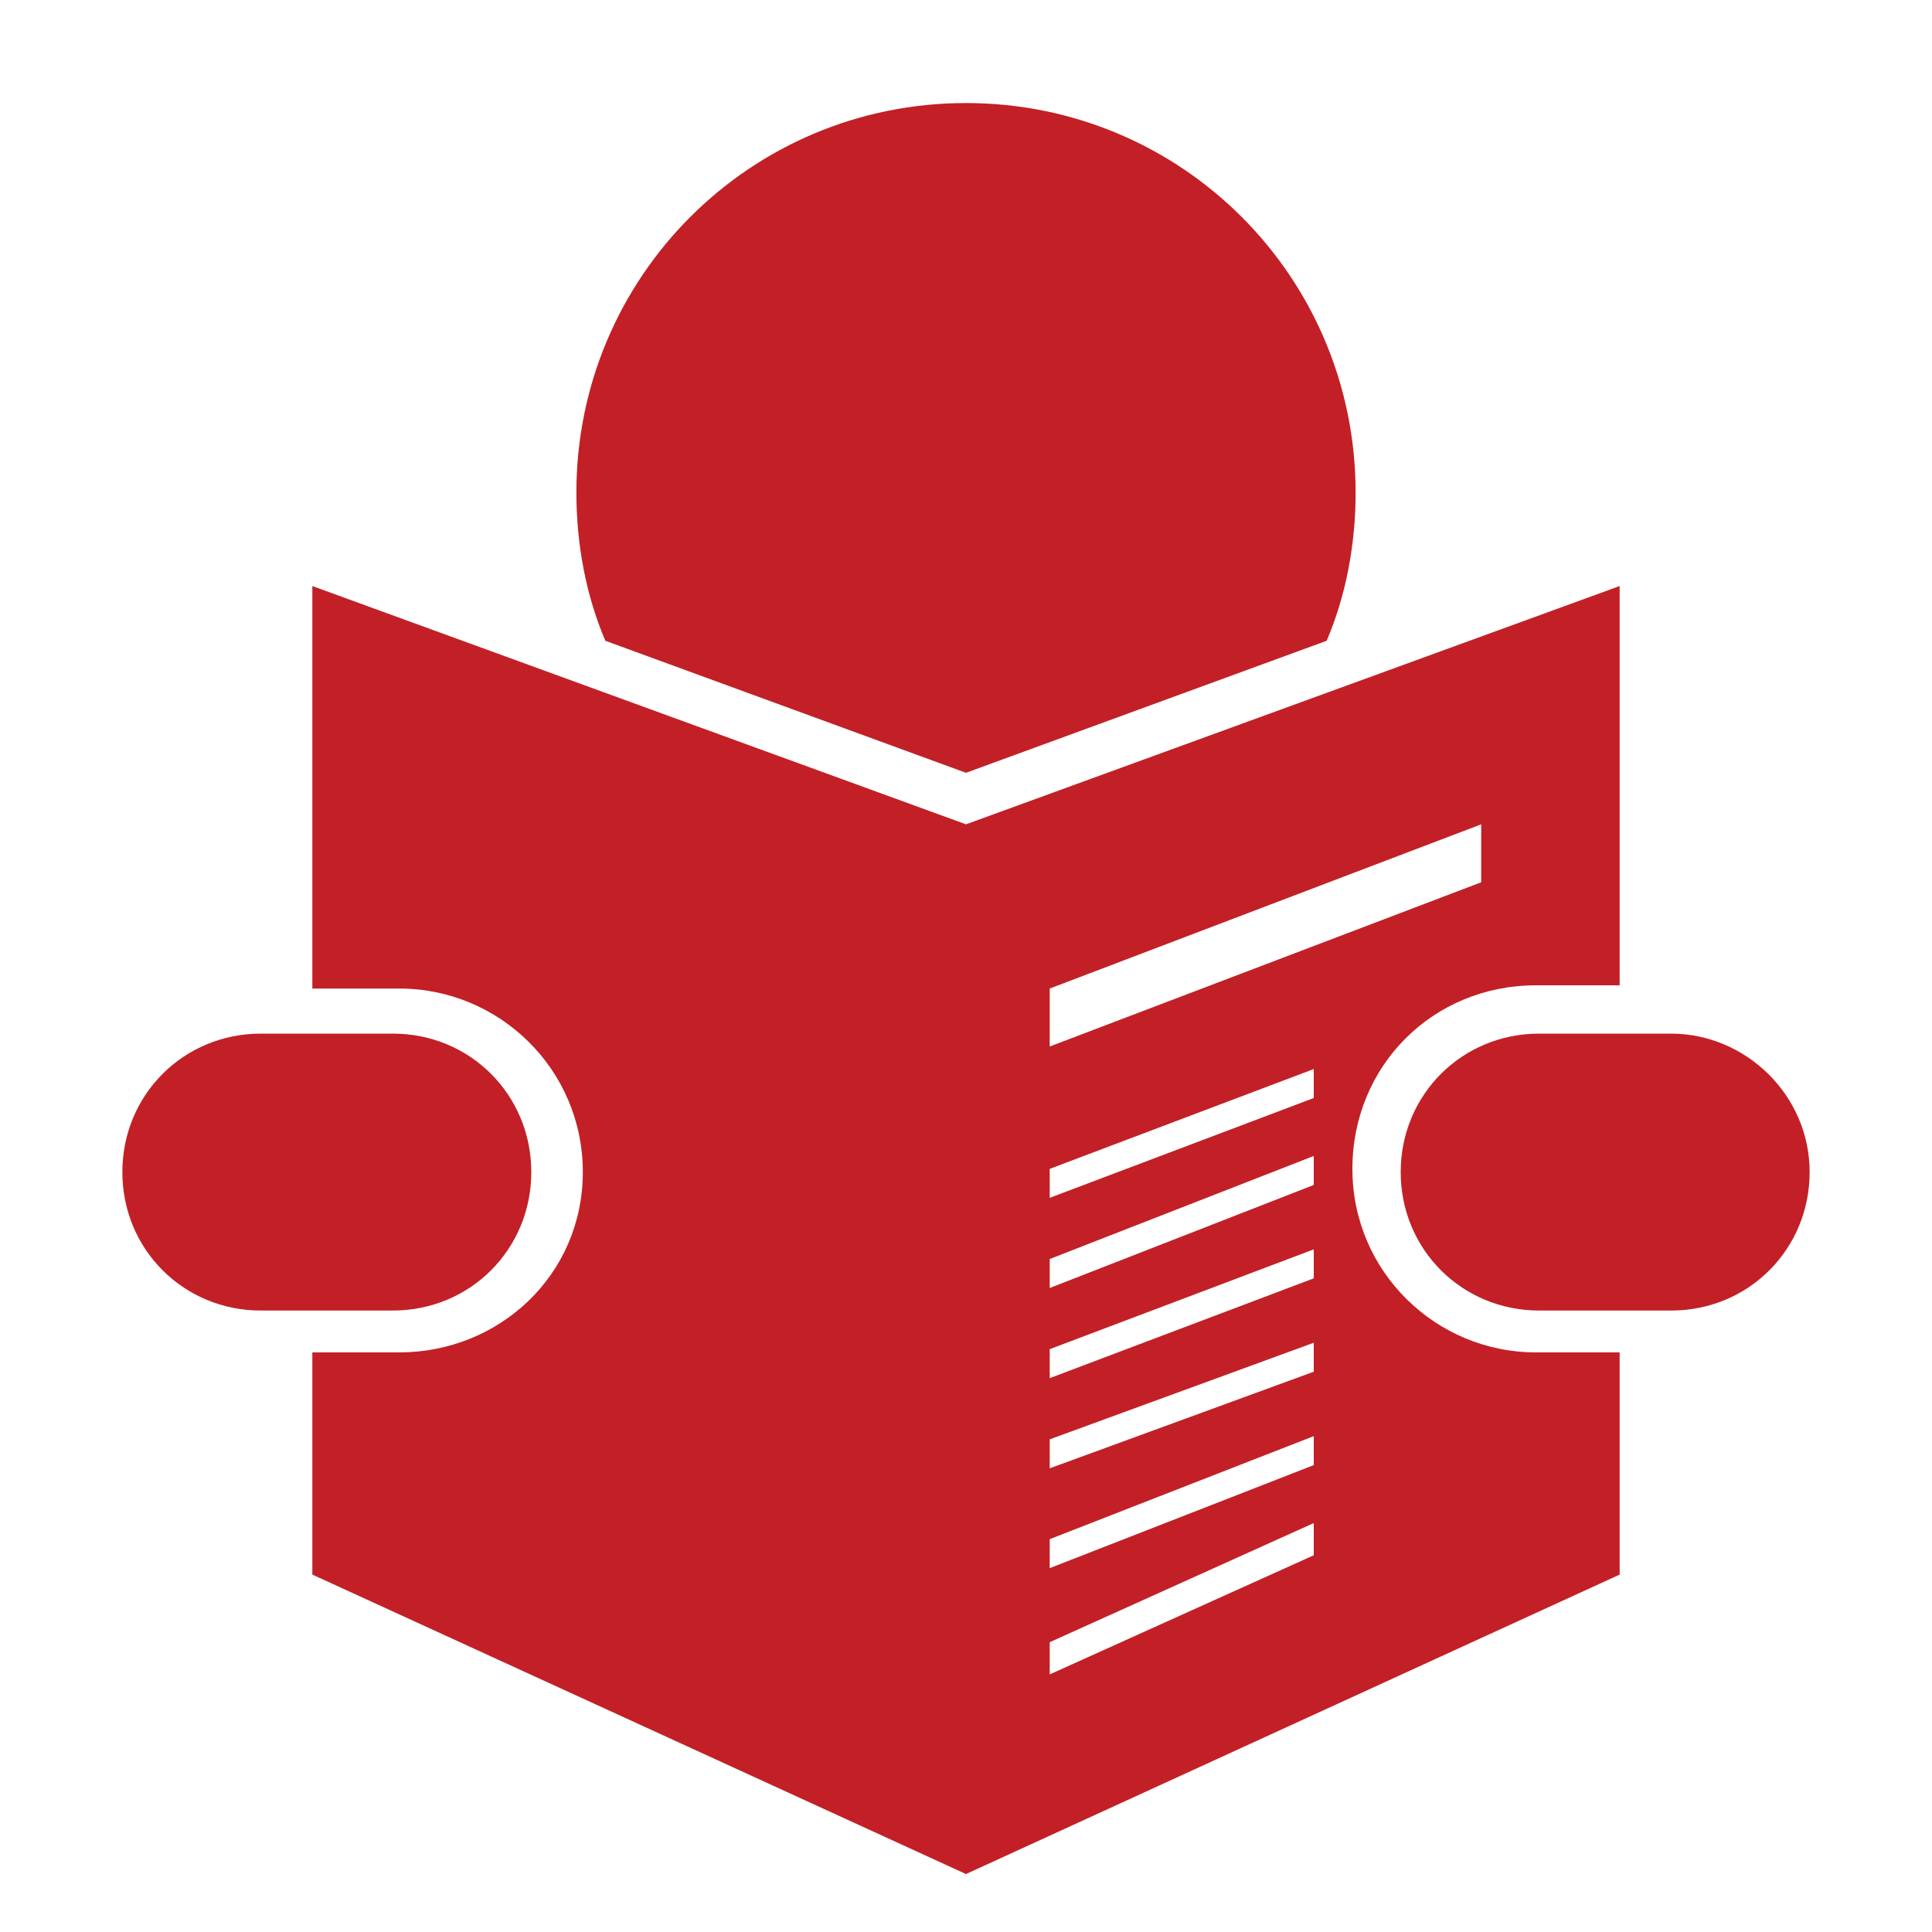
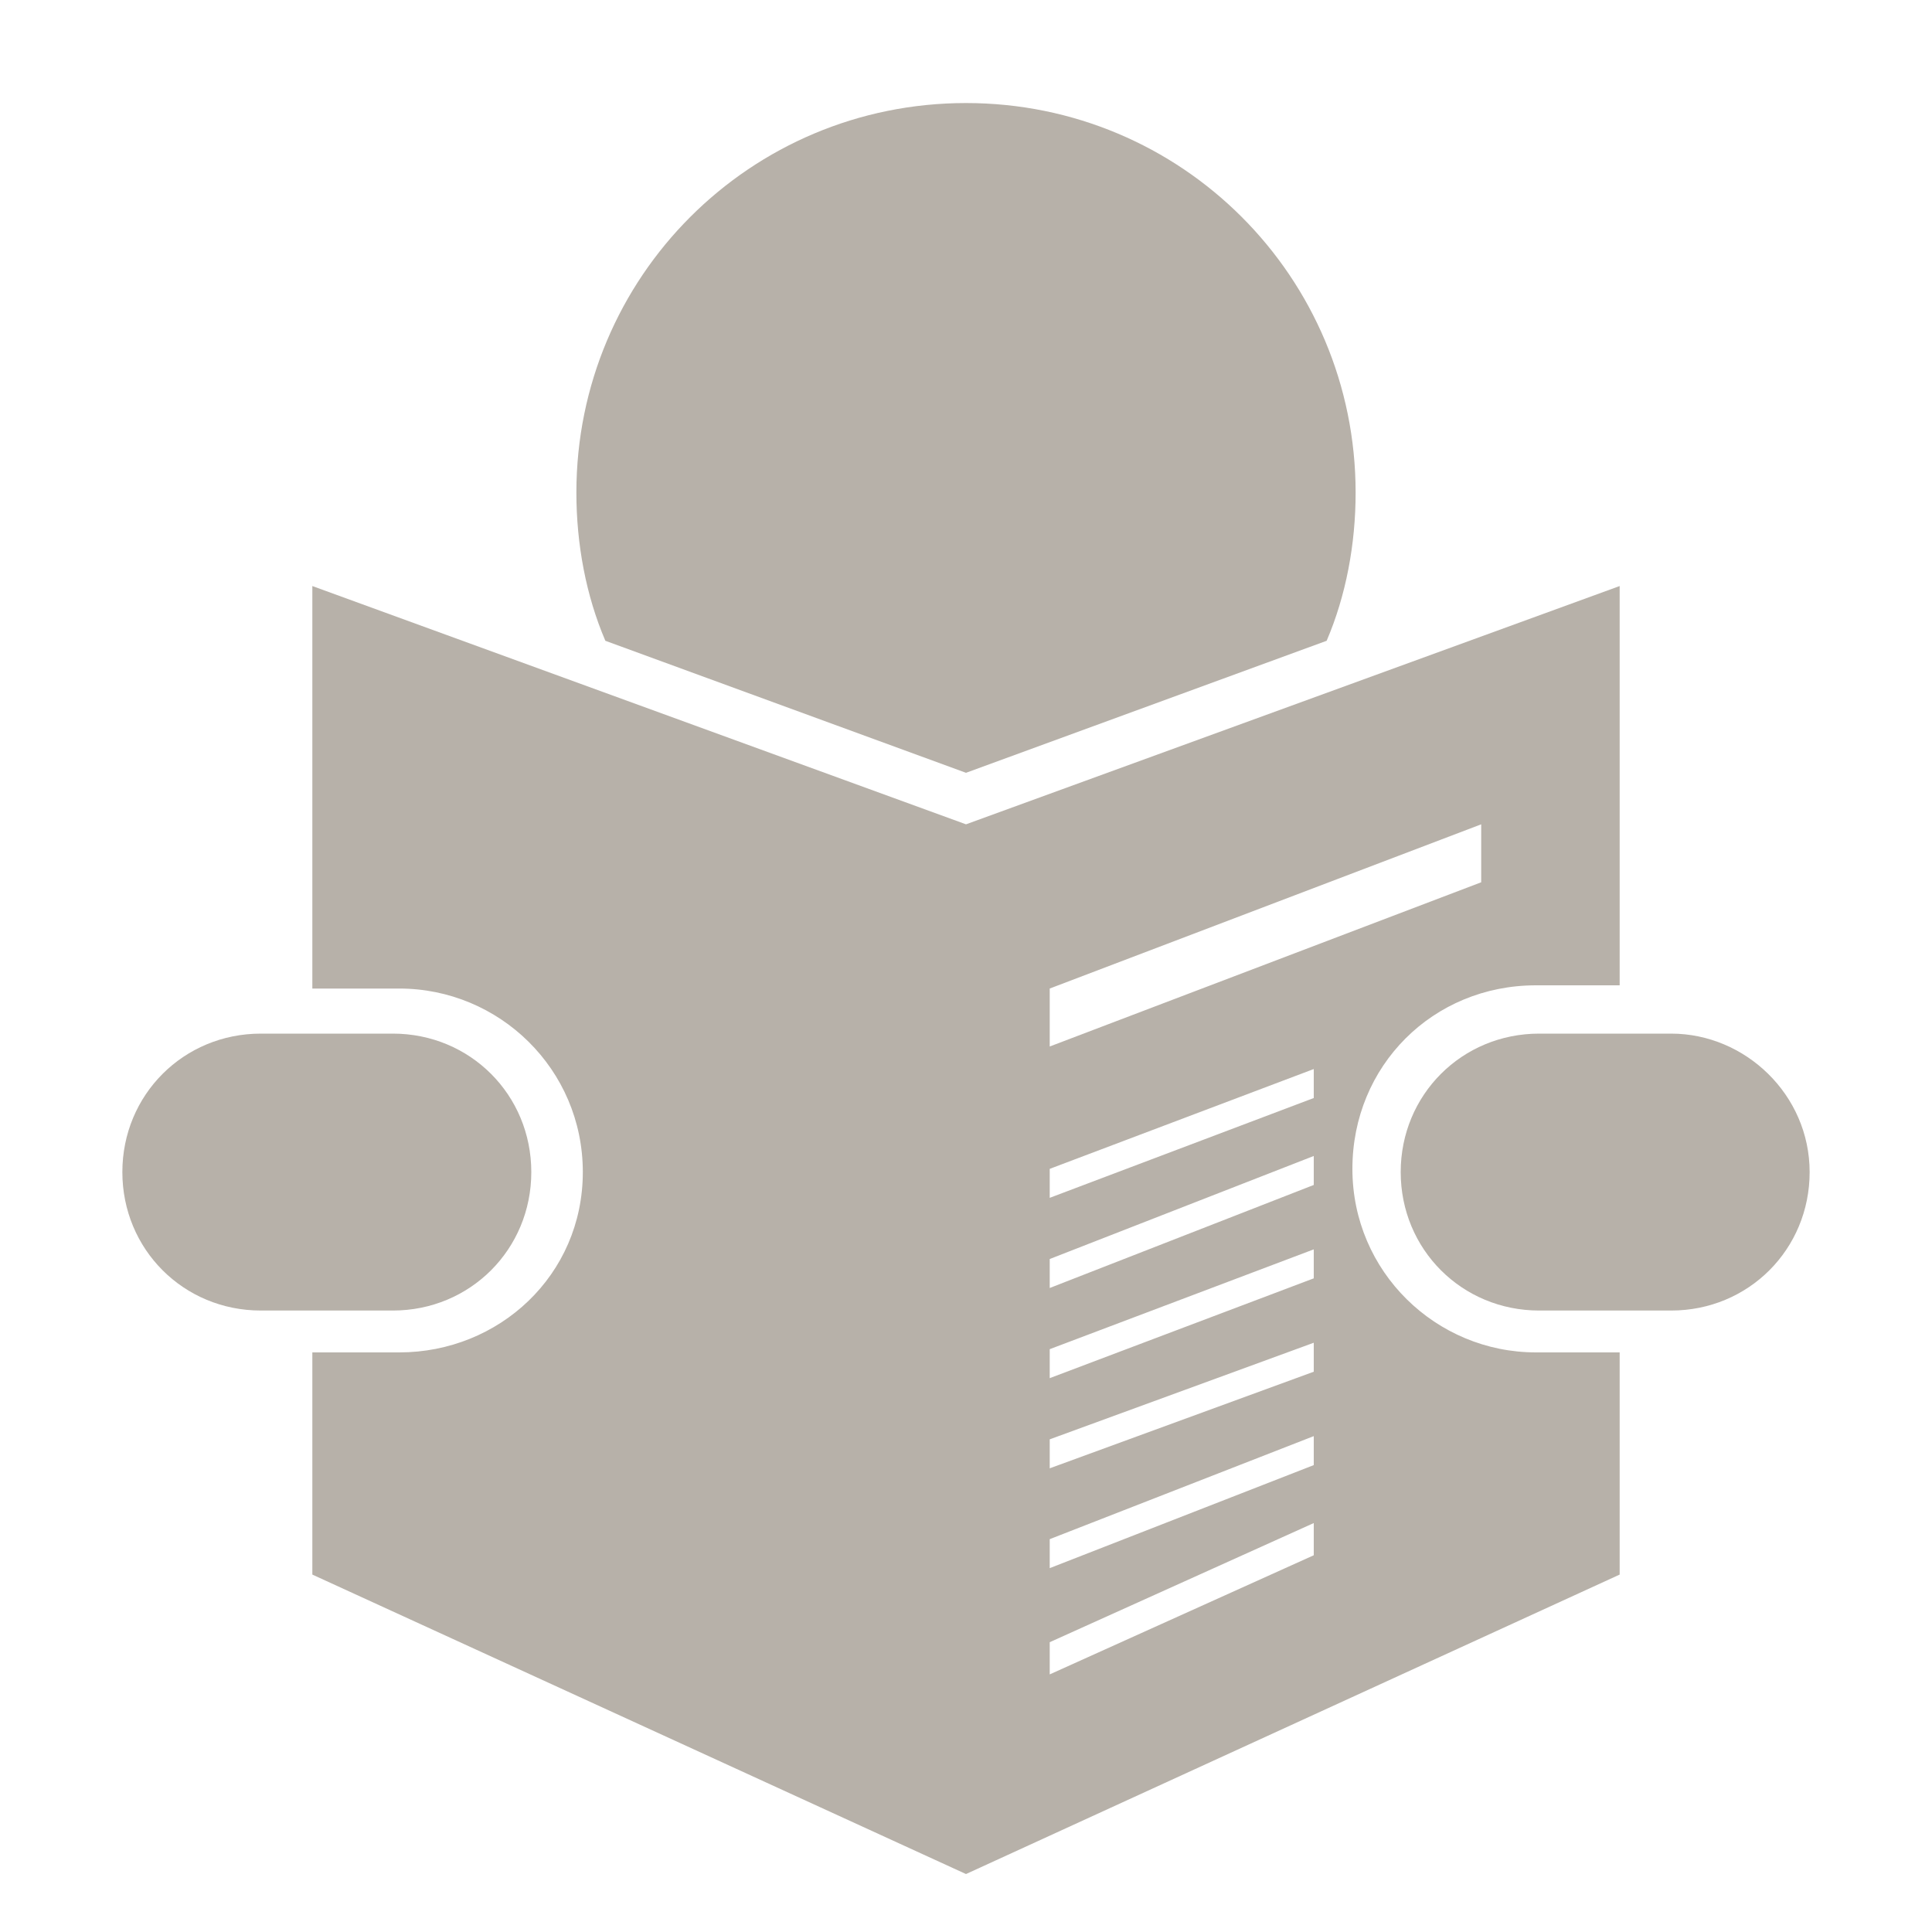
<svg xmlns="http://www.w3.org/2000/svg" version="1.1" id="Layer_1" x="0px" y="0px" width="60px" height="60px" viewBox="0 0 60 60" enable-background="new 0 0 60 60" xml:space="preserve">
  <g>
-     <path fill="#C22026" d="M30,24l11.2-4.1c0.6-1.4,0.9-3,0.9-4.6c0-6.7-5.4-12.1-12.1-12.1S17.9,8.6,17.9,15.3c0,1.6,0.3,3.2,0.9,4.6   L30,24z" />
-     <path fill="#C22026" d="M16.5,36.4c0,2.4-1.9,4.3-4.3,4.3H8.1c-2.4,0-4.3-1.9-4.3-4.3l0,0c0-2.4,1.9-4.3,4.3-4.3h4.1   C14.6,32.1,16.5,34,16.5,36.4L16.5,36.4z" />
-     <path fill="#C22026" d="M56.2,36.4c0,2.4-1.9,4.3-4.3,4.3h-4.1c-2.4,0-4.3-1.9-4.3-4.3l0,0c0-2.4,1.9-4.3,4.3-4.3h4.1   C54.2,32.1,56.2,34,56.2,36.4L56.2,36.4z" />
-     <path fill="#C22026" d="M47.7,42c-3.1,0-5.7-2.5-5.7-5.7s2.5-5.7,5.7-5.7h2.6V18.2L30,25.6L9.7,18.2v12.5h2.7   c3.1,0,5.7,2.5,5.7,5.7S15.5,42,12.4,42H9.7v6.9L30,58.2l20.3-9.3V42H47.7z M32.6,30.7L46,25.6v1.8l-13.4,5.1V30.7z M40.8,48.3   L32.6,52v-1l8.2-3.7V48.3z M40.8,45.5l-8.2,3.2v-0.9l8.2-3.2V45.5z M40.8,42.6l-8.2,3v-0.9l8.2-3V42.6z M40.8,39.7l-8.2,3.1v-0.9   l8.2-3.1V39.7z M40.8,36.8L32.6,40v-0.9l8.2-3.2V36.8z M40.8,34.1l-8.2,3.1v-0.9l8.2-3.1V34.1z" />
+     <path fill="#B7B1A9" d="M30,24l11.2-4.1c0.6-1.4,0.9-3,0.9-4.6c0-6.7-5.4-12.1-12.1-12.1S17.9,8.6,17.9,15.3c0,1.6,0.3,3.2,0.9,4.6   L30,24z" />
+     <path fill="#B7B1A9" d="M16.5,36.4c0,2.4-1.9,4.3-4.3,4.3H8.1c-2.4,0-4.3-1.9-4.3-4.3l0,0c0-2.4,1.9-4.3,4.3-4.3h4.1   C14.6,32.1,16.5,34,16.5,36.4L16.5,36.4z" />
+     <path fill="#B7B1A9" d="M56.2,36.4c0,2.4-1.9,4.3-4.3,4.3h-4.1c-2.4,0-4.3-1.9-4.3-4.3l0,0c0-2.4,1.9-4.3,4.3-4.3h4.1   C54.2,32.1,56.2,34,56.2,36.4L56.2,36.4z" />
+     <path fill="#B7B1A9" d="M47.7,42c-3.1,0-5.7-2.5-5.7-5.7s2.5-5.7,5.7-5.7h2.6V18.2L30,25.6L9.7,18.2v12.5h2.7   c3.1,0,5.7,2.5,5.7,5.7S15.5,42,12.4,42H9.7v6.9L30,58.2l20.3-9.3V42H47.7z M32.6,30.7L46,25.6v1.8l-13.4,5.1V30.7z M40.8,48.3   L32.6,52v-1l8.2-3.7V48.3z M40.8,45.5l-8.2,3.2v-0.9l8.2-3.2V45.5z M40.8,42.6l-8.2,3v-0.9l8.2-3V42.6z M40.8,39.7l-8.2,3.1v-0.9   l8.2-3.1V39.7z M40.8,36.8L32.6,40v-0.9l8.2-3.2V36.8z M40.8,34.1l-8.2,3.1v-0.9l8.2-3.1V34.1z" />
  </g>
</svg>
